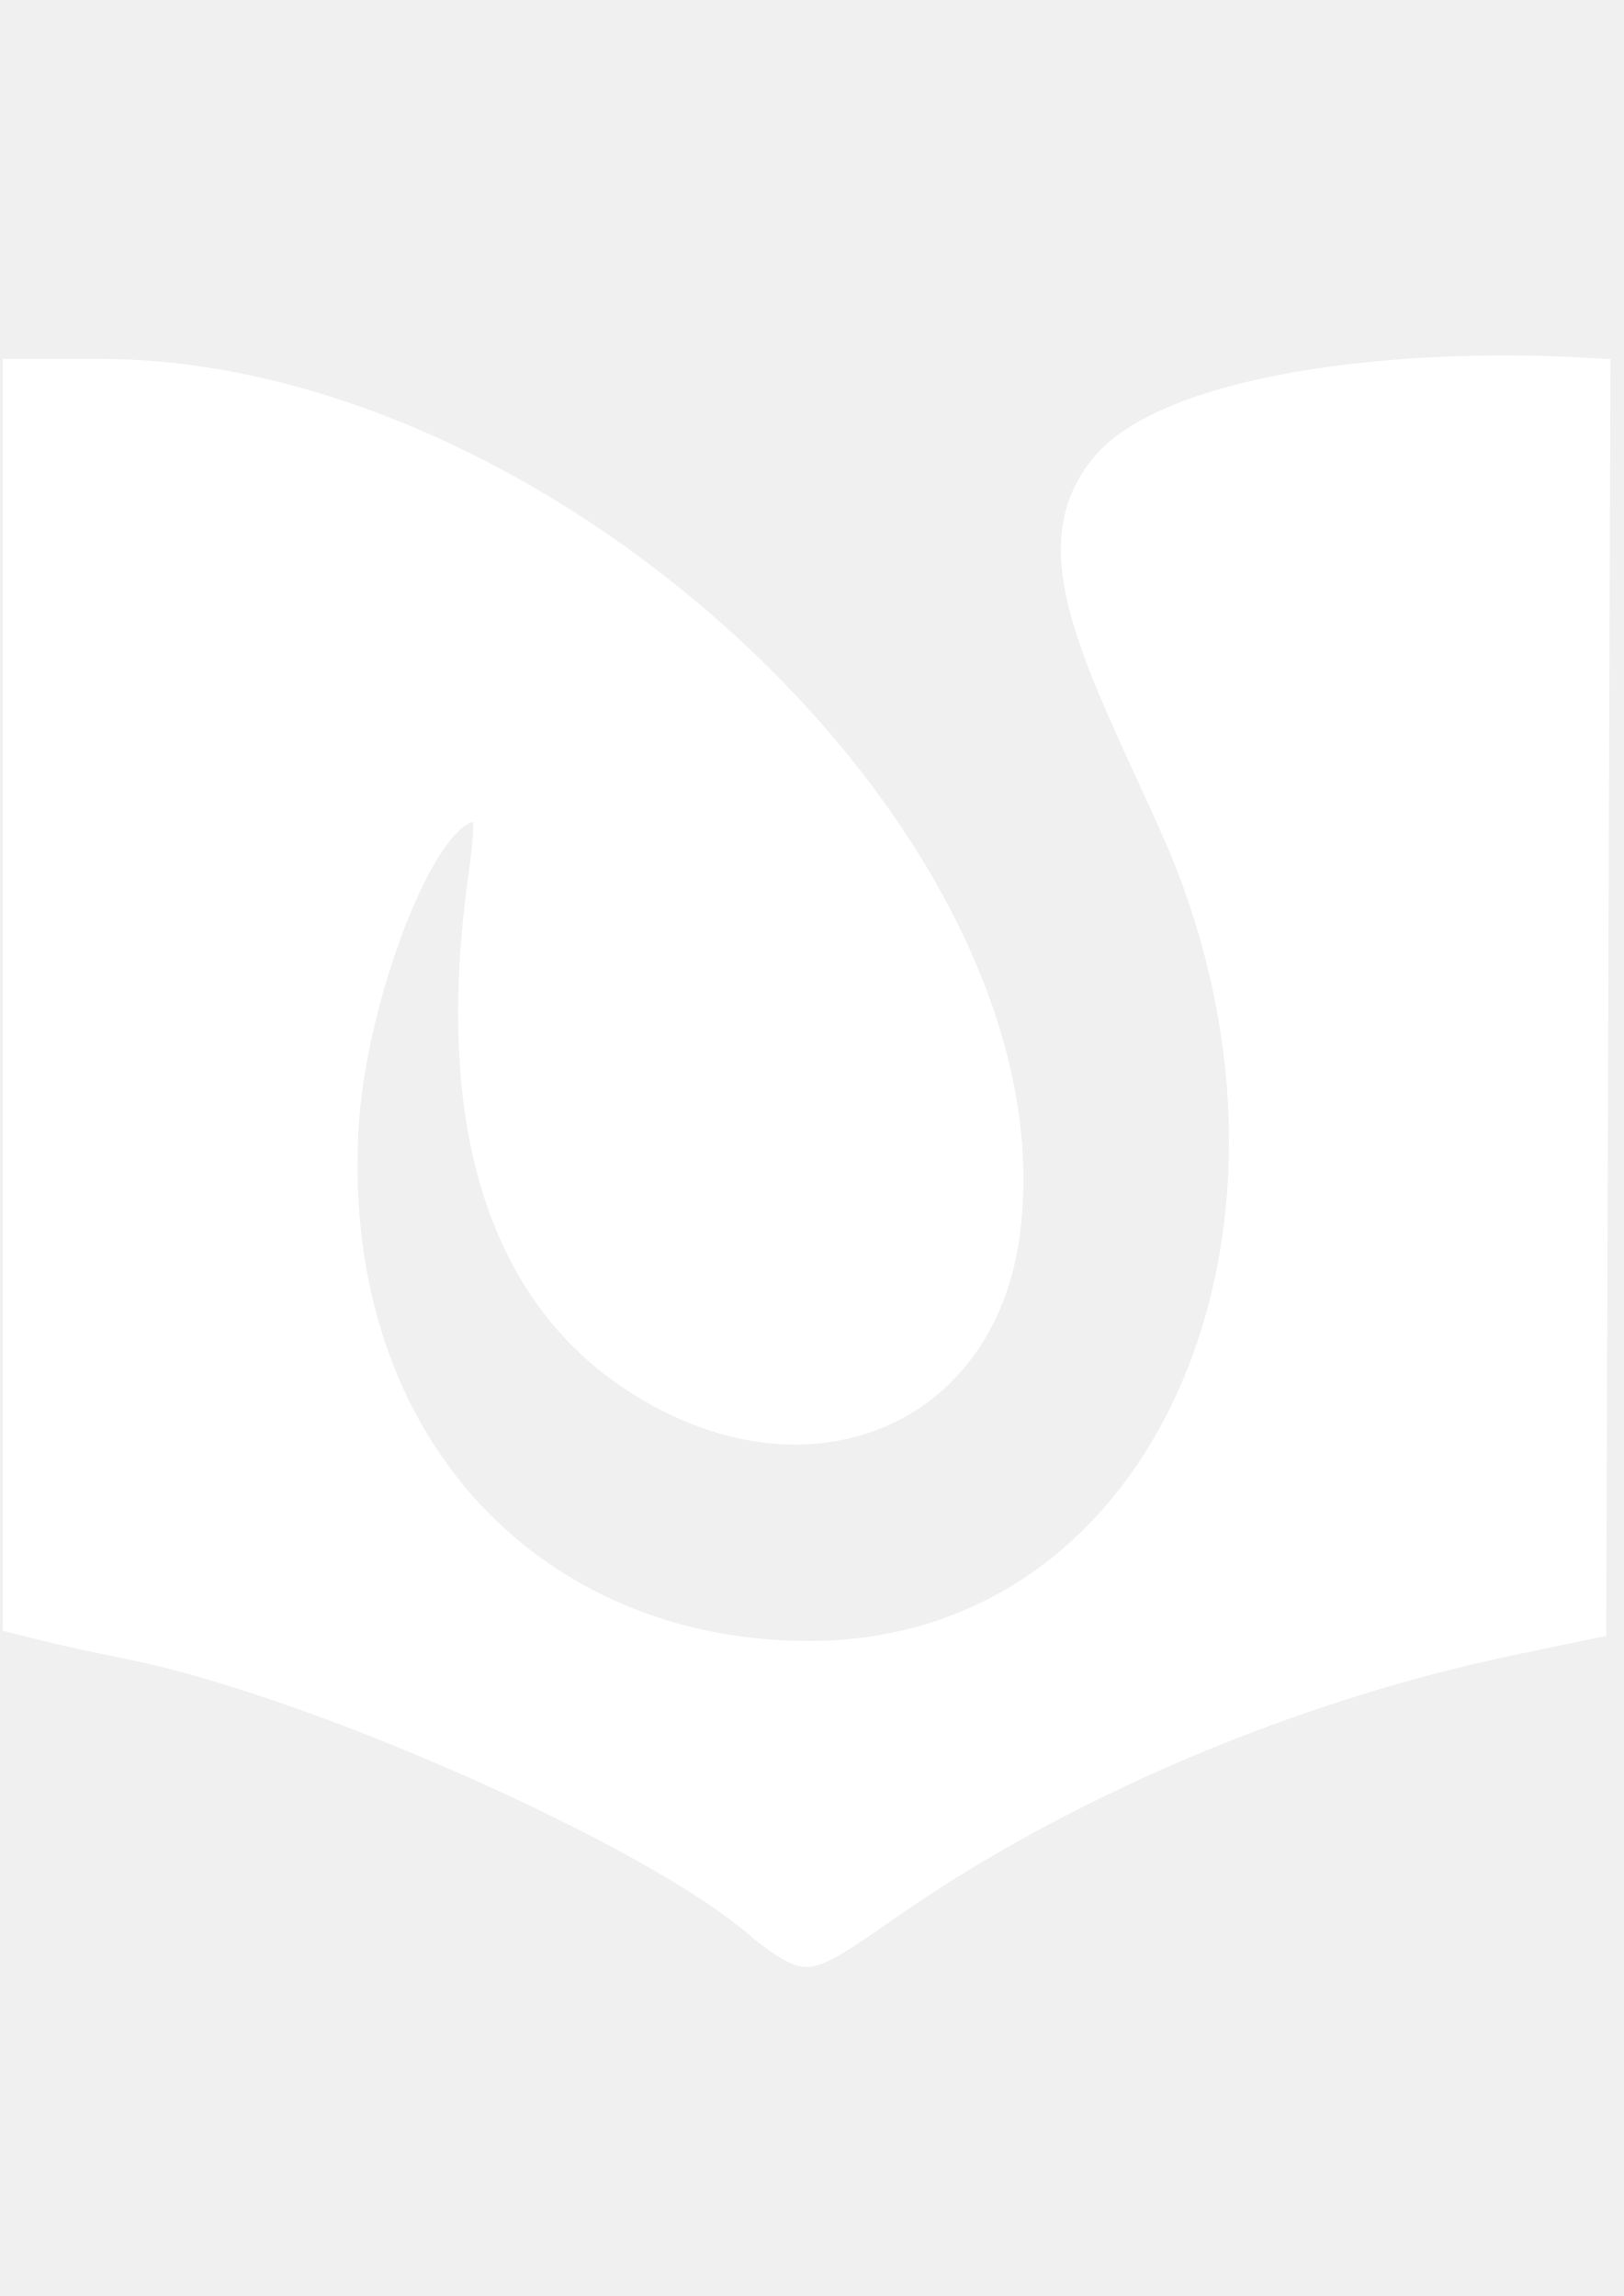
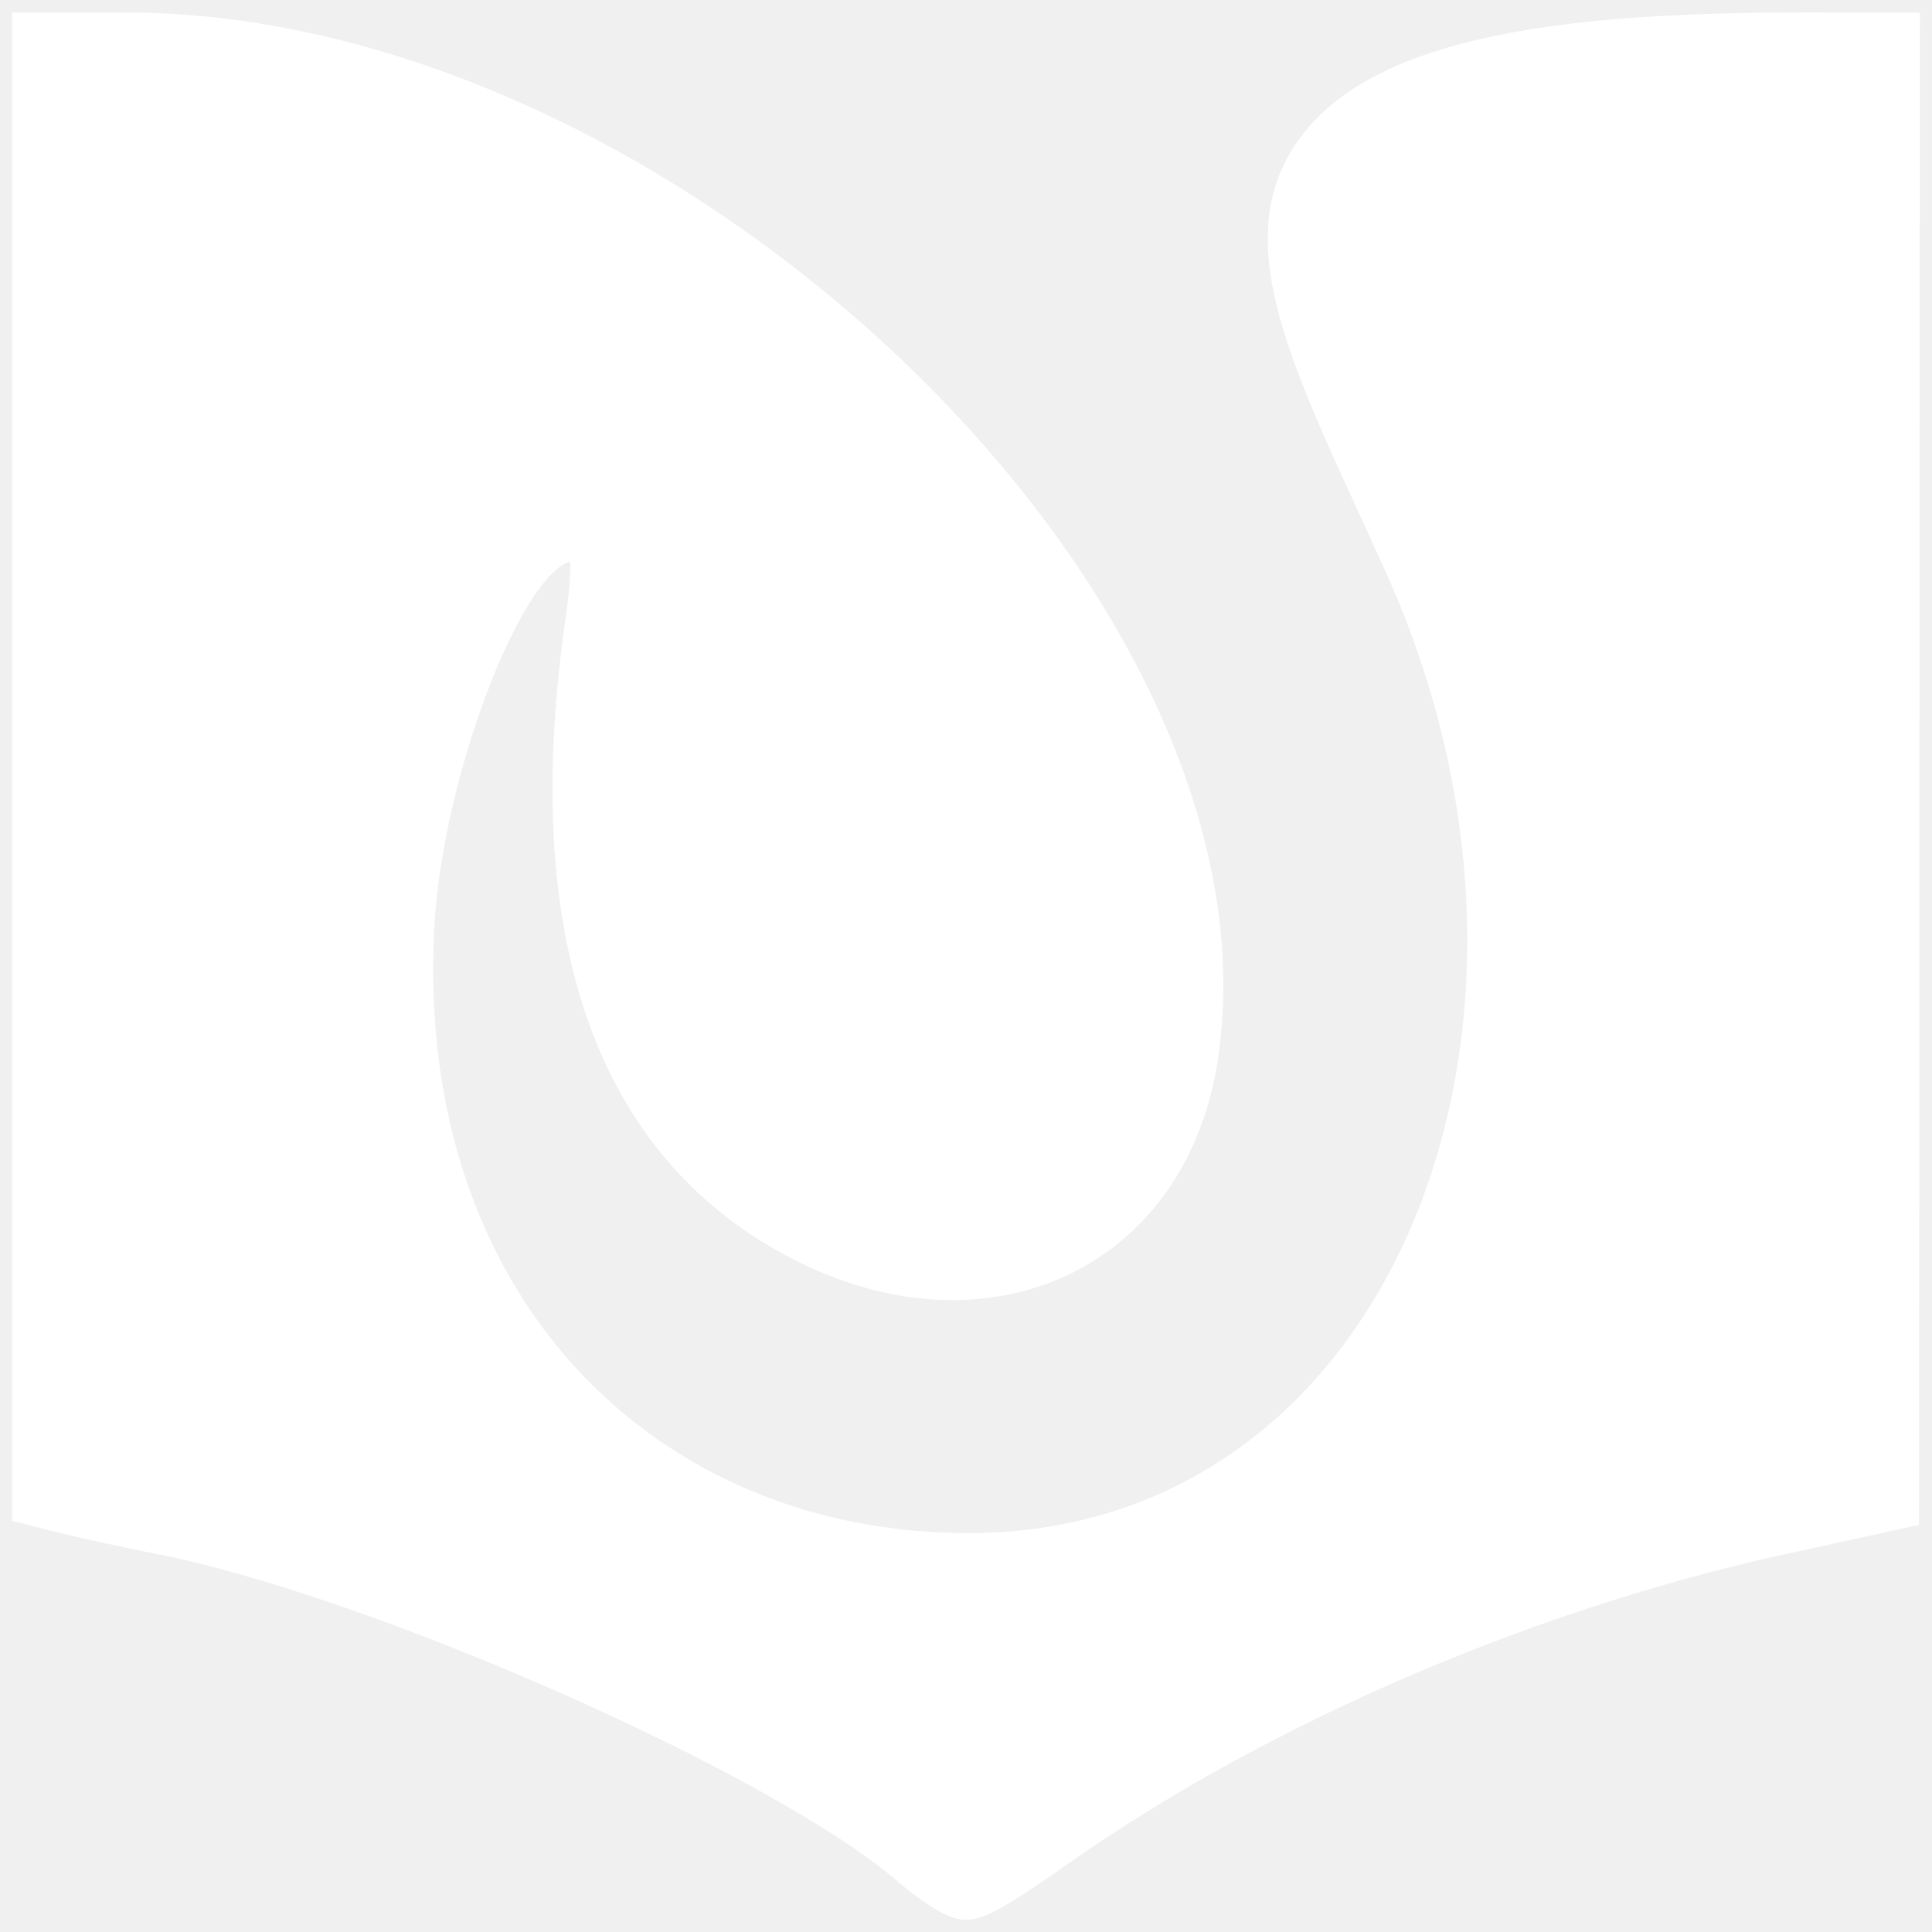
- <svg xmlns="http://www.w3.org/2000/svg" id="svg981" version="1.1" viewBox="0 0 210 297" height="297mm" width="210mm">
-   <defs id="defs975" />
+ <svg xmlns="http://www.w3.org/2000/svg" width="64px" height="64px" viewBox="0 0 64 64" version="1.1" id="SVGRoot">
+   <defs id="defs1994" />
  <g id="layer1">
-     <path id="path576" d="M 101.956,253.185 C 100.737,252.545 98.715,251.119 97.456,250.017 83.987,238.21 39.944,218.675 16.256,214.002 12.539,213.268 7.565,212.179 5.209,211.582 L 0.925,210.496 V 128.742 46.988 H 12.795 c 59.533,0 125.642,63.174 118.468,113.208 -3.261,22.749 -24.699,32.723 -46.05,21.426 -20.764,-10.987 -28.94,-34.471 -23.991,-68.914 0.557,-3.879 0.713,-7.044 0.35,-7.034 -5.777,0.148 -14.925,23.725 -15.788,40.683 -2.061,40.57 24.468,66.483 58.814,66.483 46.142,0 68.693,-55.129 46.021,-105.563 -9.729,-21.643 -18.192,-36.406 -8.693,-47.788 8.628,-10.338 37.554,-13.972 62.067,-12.695 l 3.721,0.195 -0.273,82.08 -0.273,82.08 -11.424,2.38 c -28.462,5.931 -58.091,18.544 -80.537,34.285 -8.996,6.309 -10.365,6.866 -13.206,5.372 z" style="fill:#ffffff;fill-opacity:1;fill-rule:nonzero;stroke:#ffffff;stroke-width:1.135;stroke-opacity:1;image-rendering:auto" />
+     <path style="fill:#ffffff;fill-opacity:1;fill-rule:nonzero;stroke:#ffffff;stroke-width:0.345;stroke-miterlimit:4;stroke-dasharray:none;stroke-opacity:1;image-rendering:auto" d="M 31.281,63.211 C 30.911,63.016 30.296,62.583 29.913,62.248 25.82,58.663 12.434,52.73 5.234,51.31 4.105,51.088 2.593,50.757 1.877,50.575 L 0.575,50.246 V 25.417 0.588 H 4.183 c 18.094,0 38.186,19.186 36.006,34.382 -0.991,6.909 -7.507,9.938 -13.996,6.507 -6.311,-3.337 -8.796,-10.469 -7.292,-20.929 0.169,-1.178 0.217,-2.139 0.107,-2.136 -1.756,0.045 -4.536,7.205 -4.798,12.356 -0.626,12.321 7.437,20.191 17.875,20.191 14.024,0 20.878,-16.743 13.987,-32.06 C 43.115,12.325 40.543,7.841 43.43,4.385 46.052,1.245 52.354,0.581 59.814,0.586 l 3.61,0.002 -0.013,25.138 -0.013,24.648 -3.612,0.793 c -8.65,1.801 -17.656,5.632 -24.478,10.412 -2.734,1.916 -3.15,2.085 -4.014,1.632 z" id="path14-2-2" />
  </g>
</svg>
